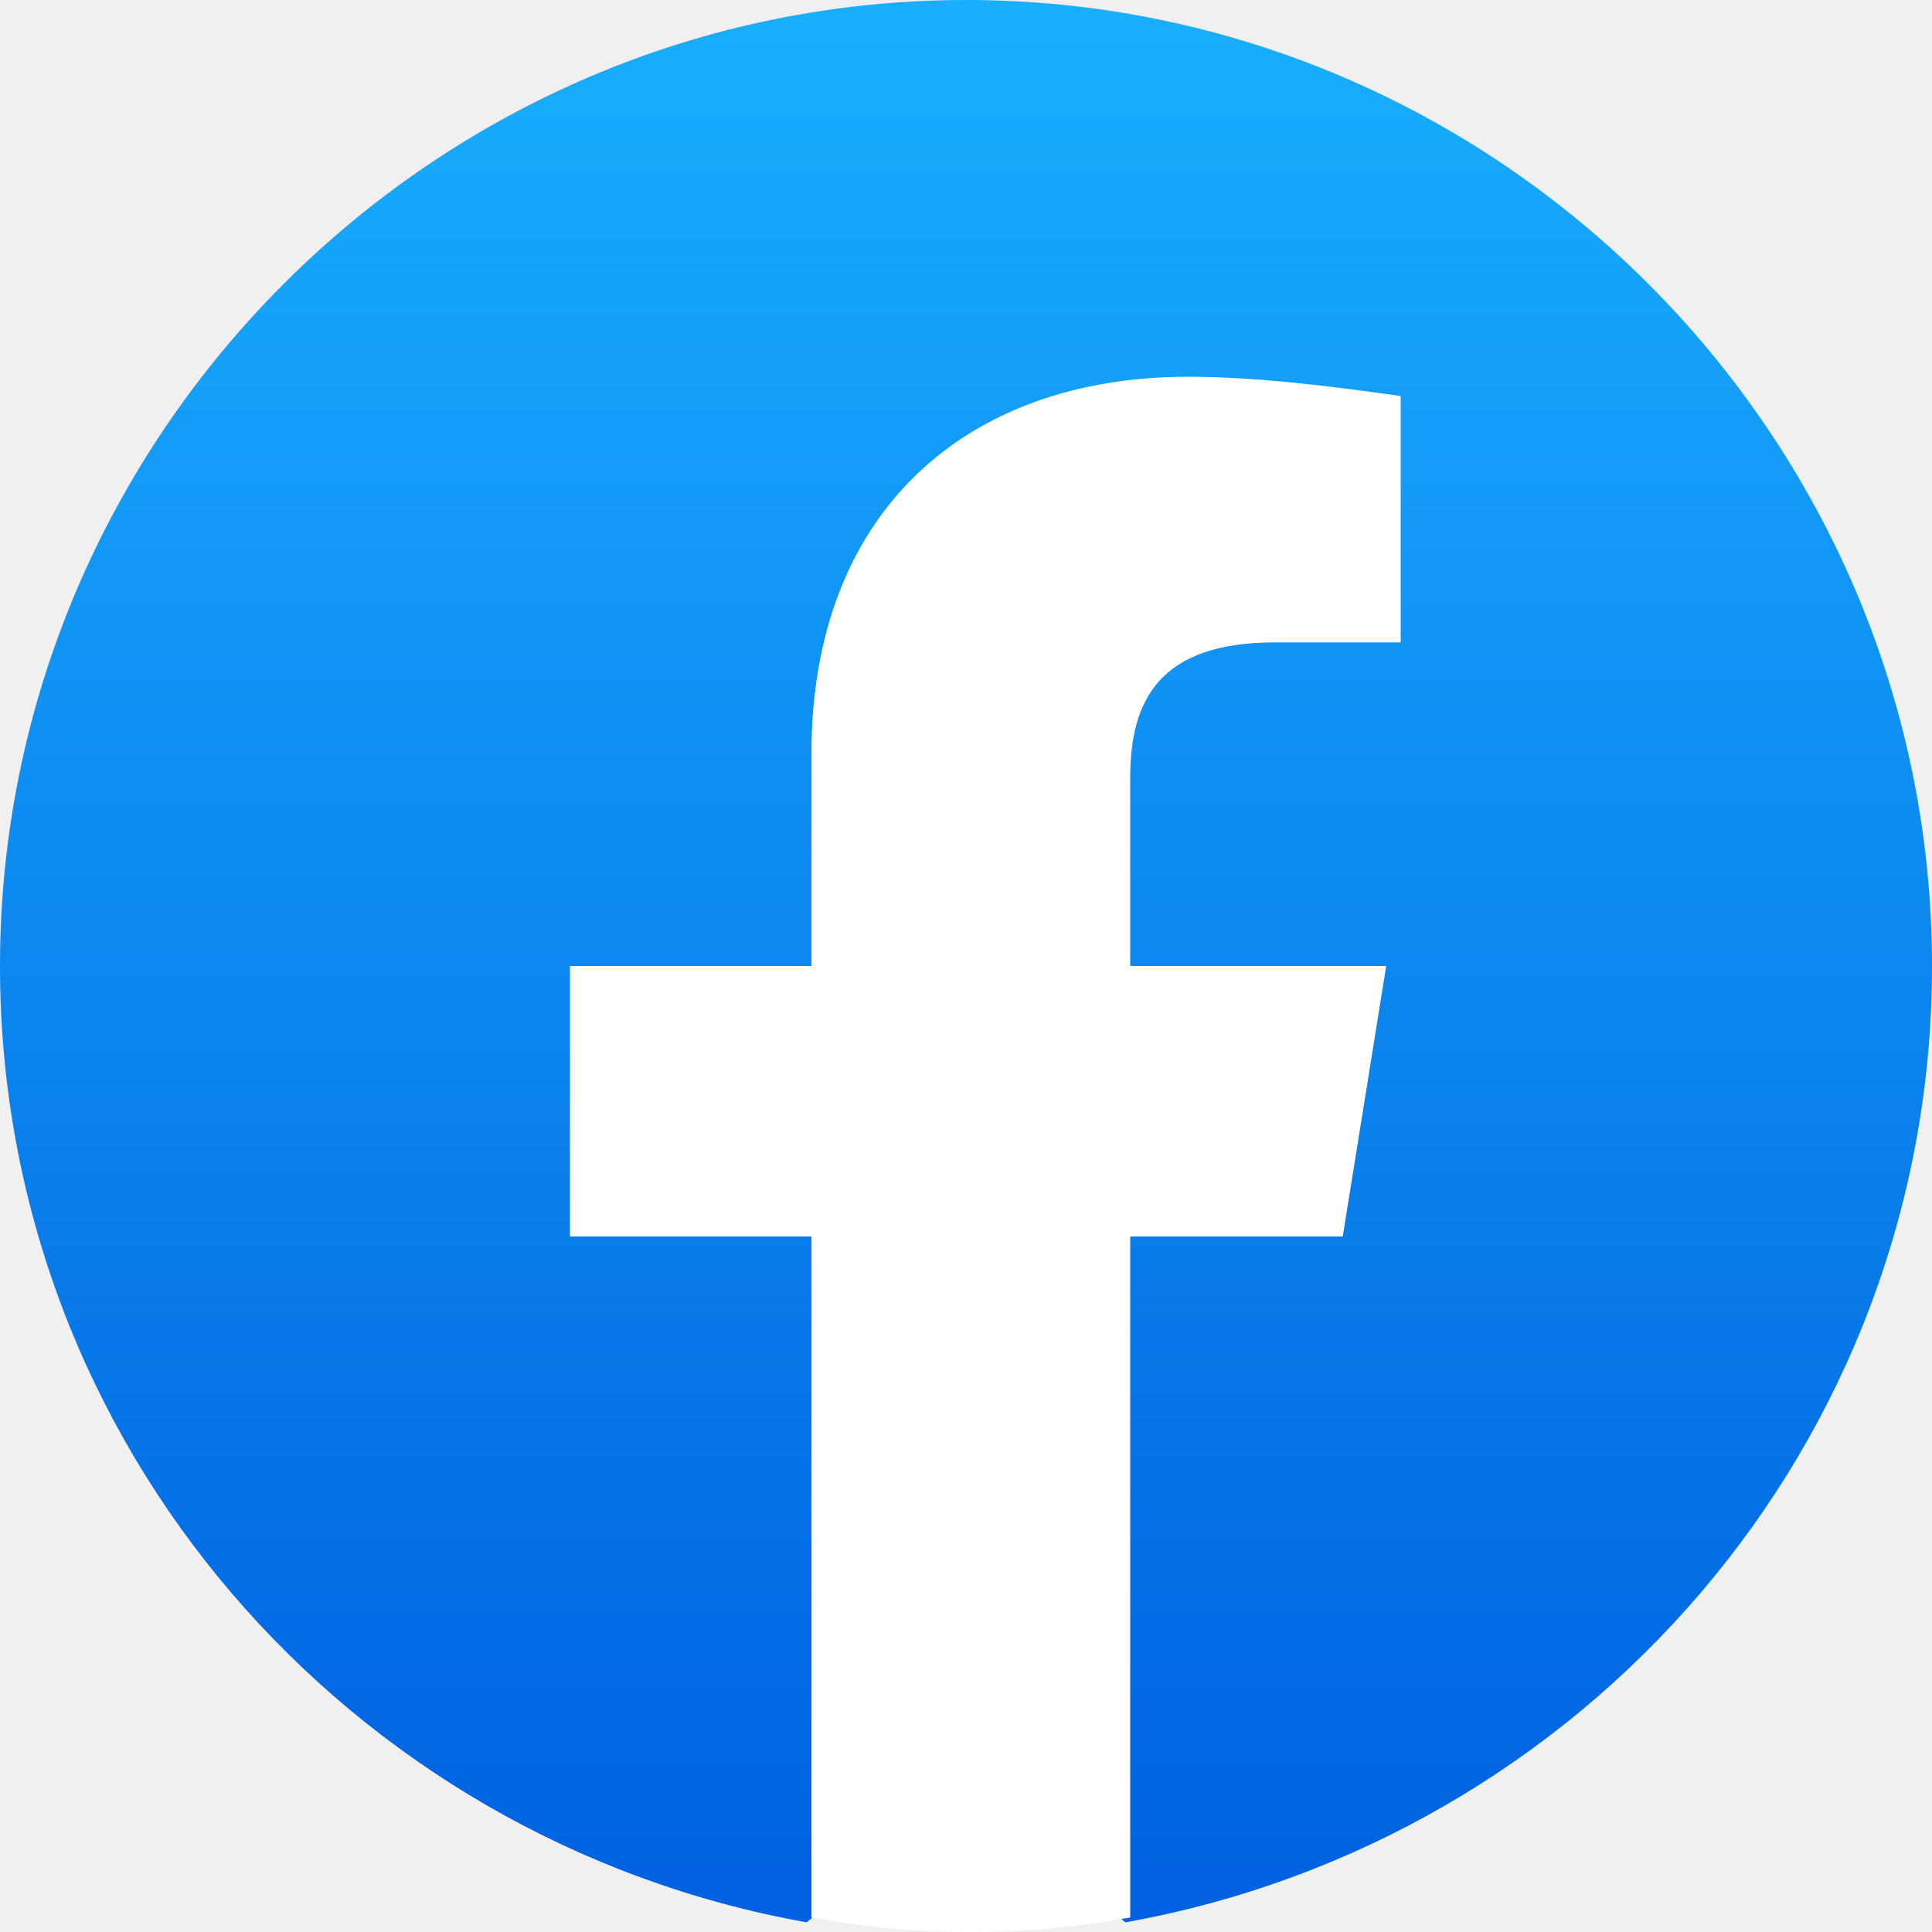
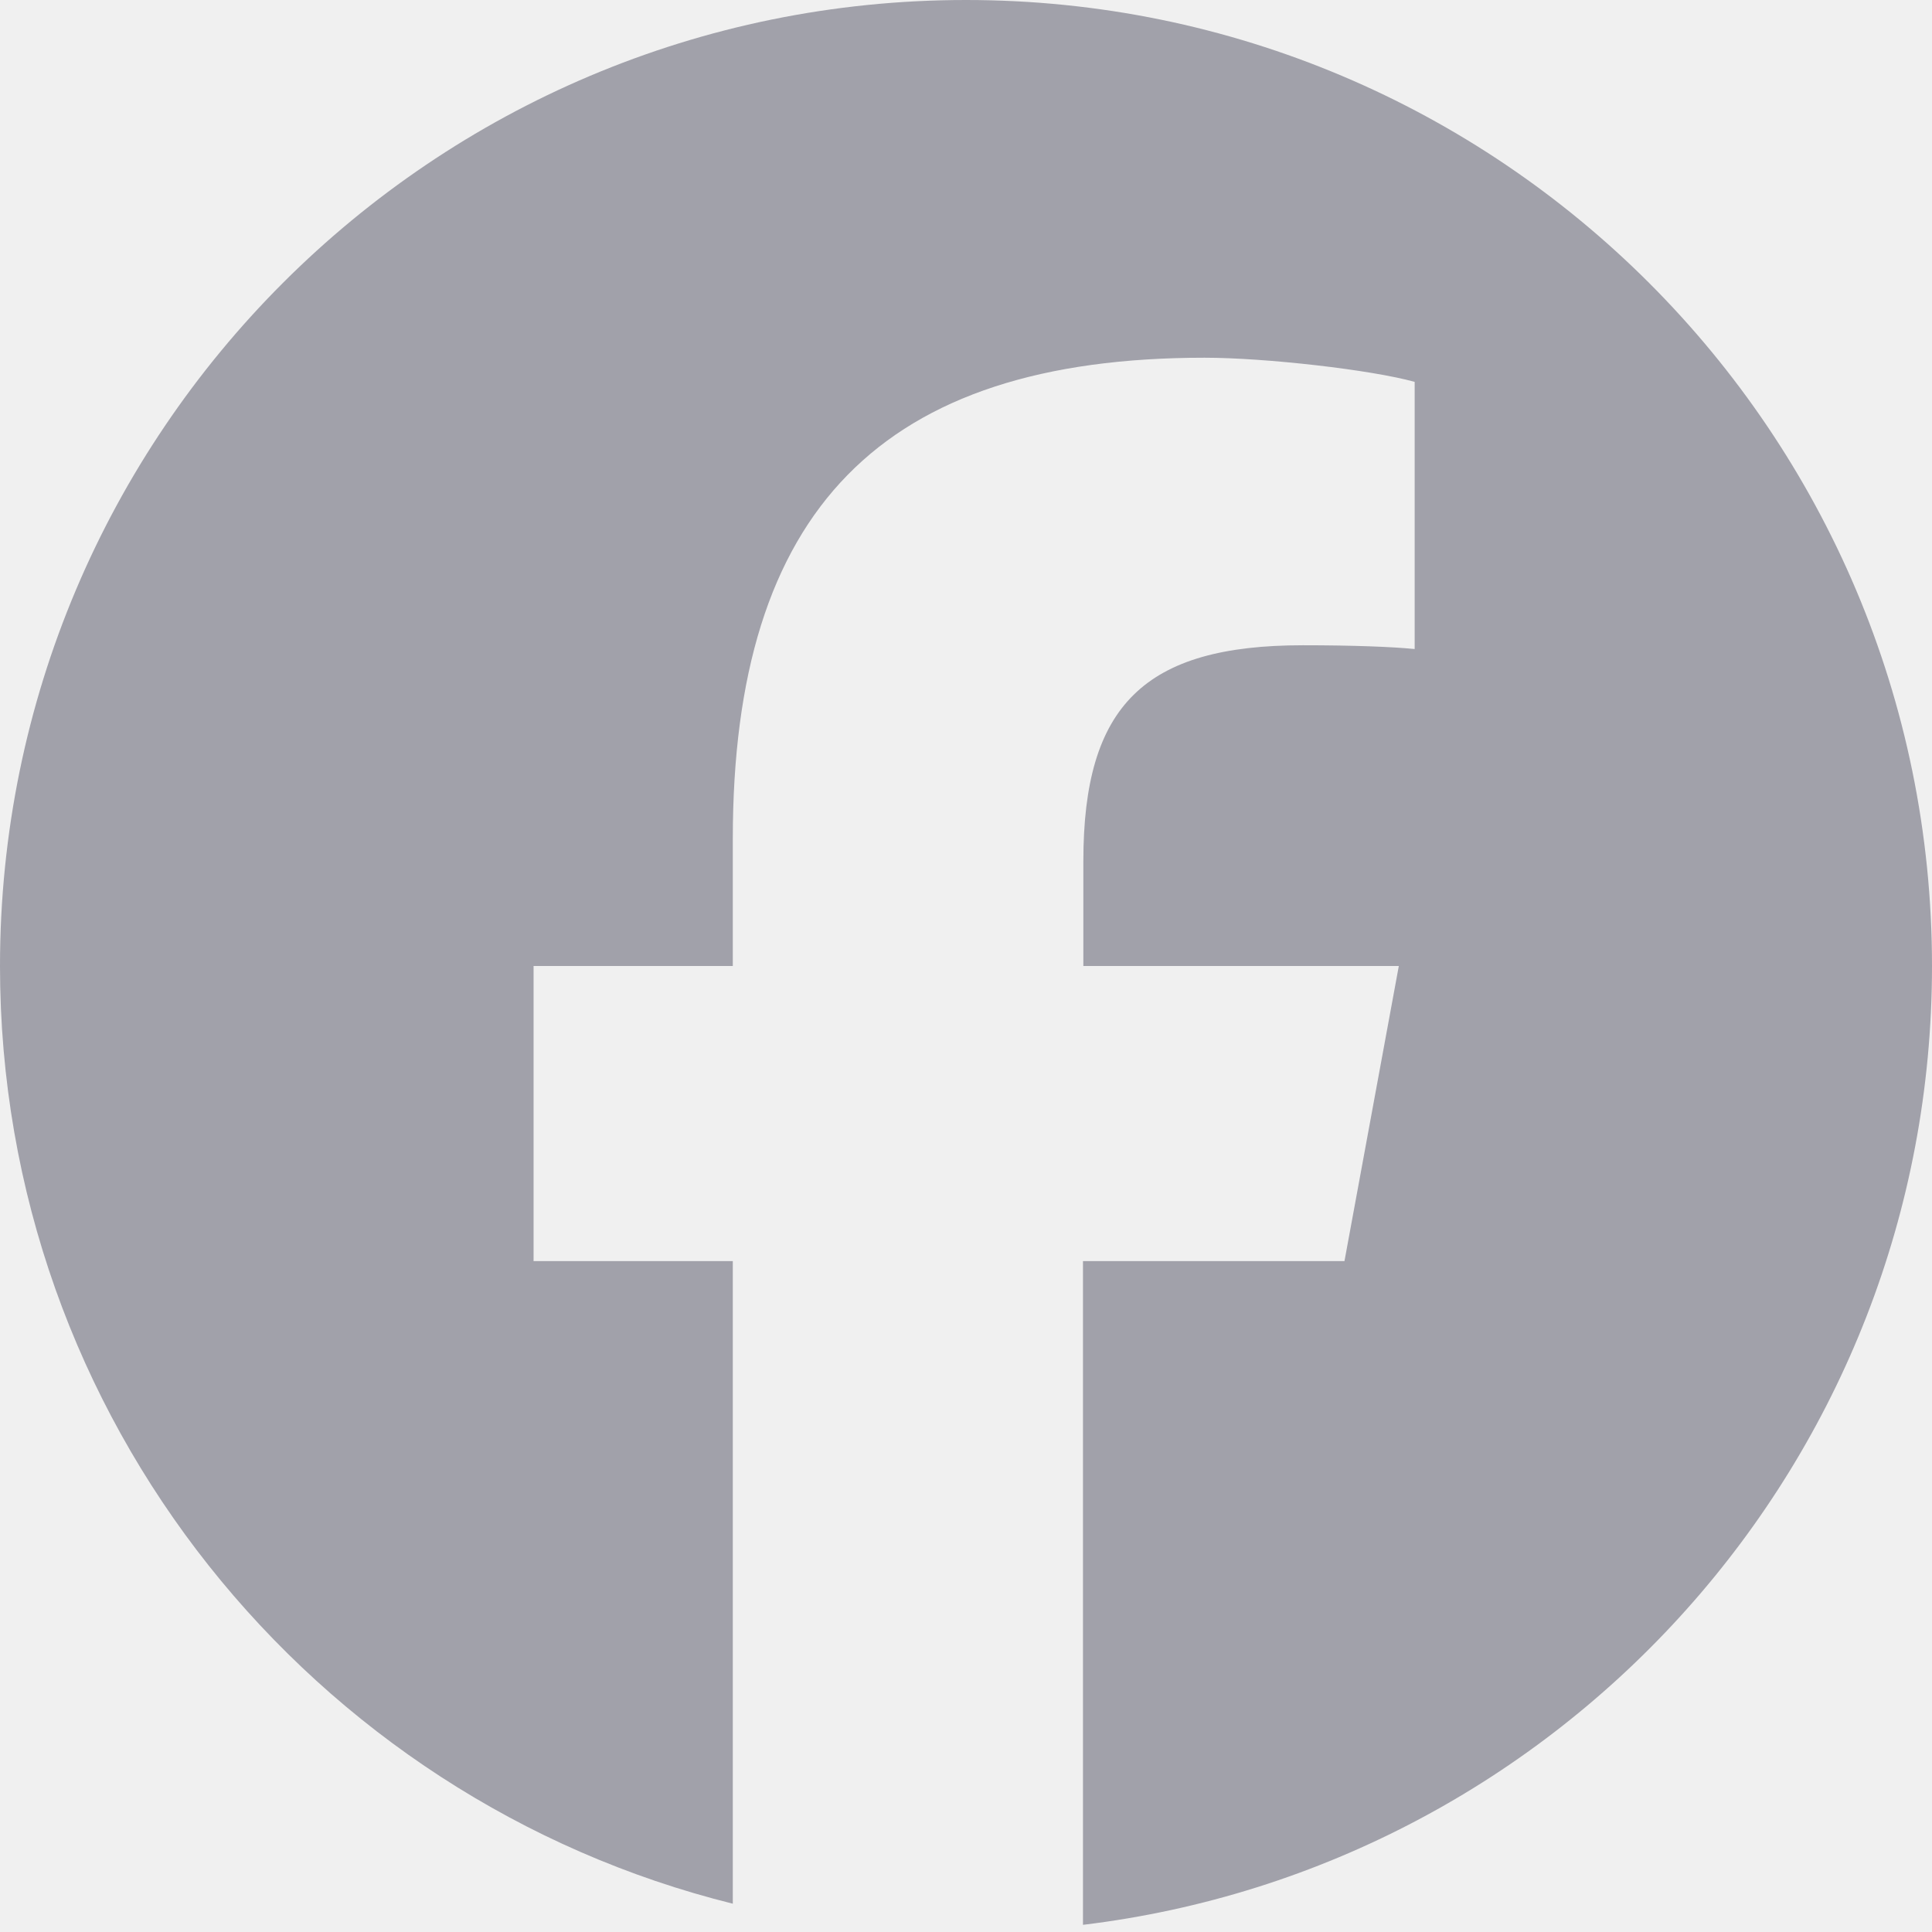
- <svg xmlns="http://www.w3.org/2000/svg" version="1.1" id="Layer_1" x="0px" y="0px" viewBox="0 0 40 40" style="enable-background:new 0 0 40 40;" xml:space="preserve">
-   <style type="text/css">
- 	.st0{fill:url(#SVGID_1_);}
- 	.st1{fill:#FFFFFF;}
- </style>
-   <linearGradient id="SVGID_1_" gradientUnits="userSpaceOnUse" x1="-277.375" y1="406.602" x2="-277.375" y2="407.573" gradientTransform="matrix(40 0 0 -39.7778 11115.001 16212.334)">
-     <stop offset="0" style="stop-color:#0062E0" />
-     <stop offset="1" style="stop-color:#19AFFF" />
-   </linearGradient>
-   <path class="st0" d="M16.7,39.8C7.2,38.1,0,29.9,0,20C0,9,9,0,20,0s20,9,20,20c0,9.9-7.2,18.1-16.7,19.8l-1.1-0.9h-4.4L16.7,39.8z" />
-   <path class="st1" d="M27.8,25.6l0.9-5.6h-5.3v-3.9c0-1.6,0.6-2.8,3-2.8h2.6V8.2c-1.4-0.2-3-0.4-4.4-0.4c-4.6,0-7.8,2.8-7.8,7.8V20  h-5v5.6h5v14.1c1.1,0.2,2.2,0.3,3.3,0.3c1.1,0,2.2-0.1,3.3-0.3V25.6H27.8z" />
+ <svg xmlns="http://www.w3.org/2000/svg" fill="#A1A1AA" viewBox="0 0 512 512">
+   <path d="M512 256C512 114.6 397.4 0 256 0S0 114.6 0 256C0 376 82.7 476.8 194.2 504.5V334.2H141.4V256h52.8V222.3c0-87.1 39.4-127.5 125-127.5c16.2 0 44.2 3.2 55.7 6.4V172c-6-.6-16.5-1-29.6-1c-42 0-58.2 15.9-58.2 57.2V256h83.6l-14.4 78.2H287V510.1C413.8 494.8 512 386.9 512 256h0z" />
</svg>
